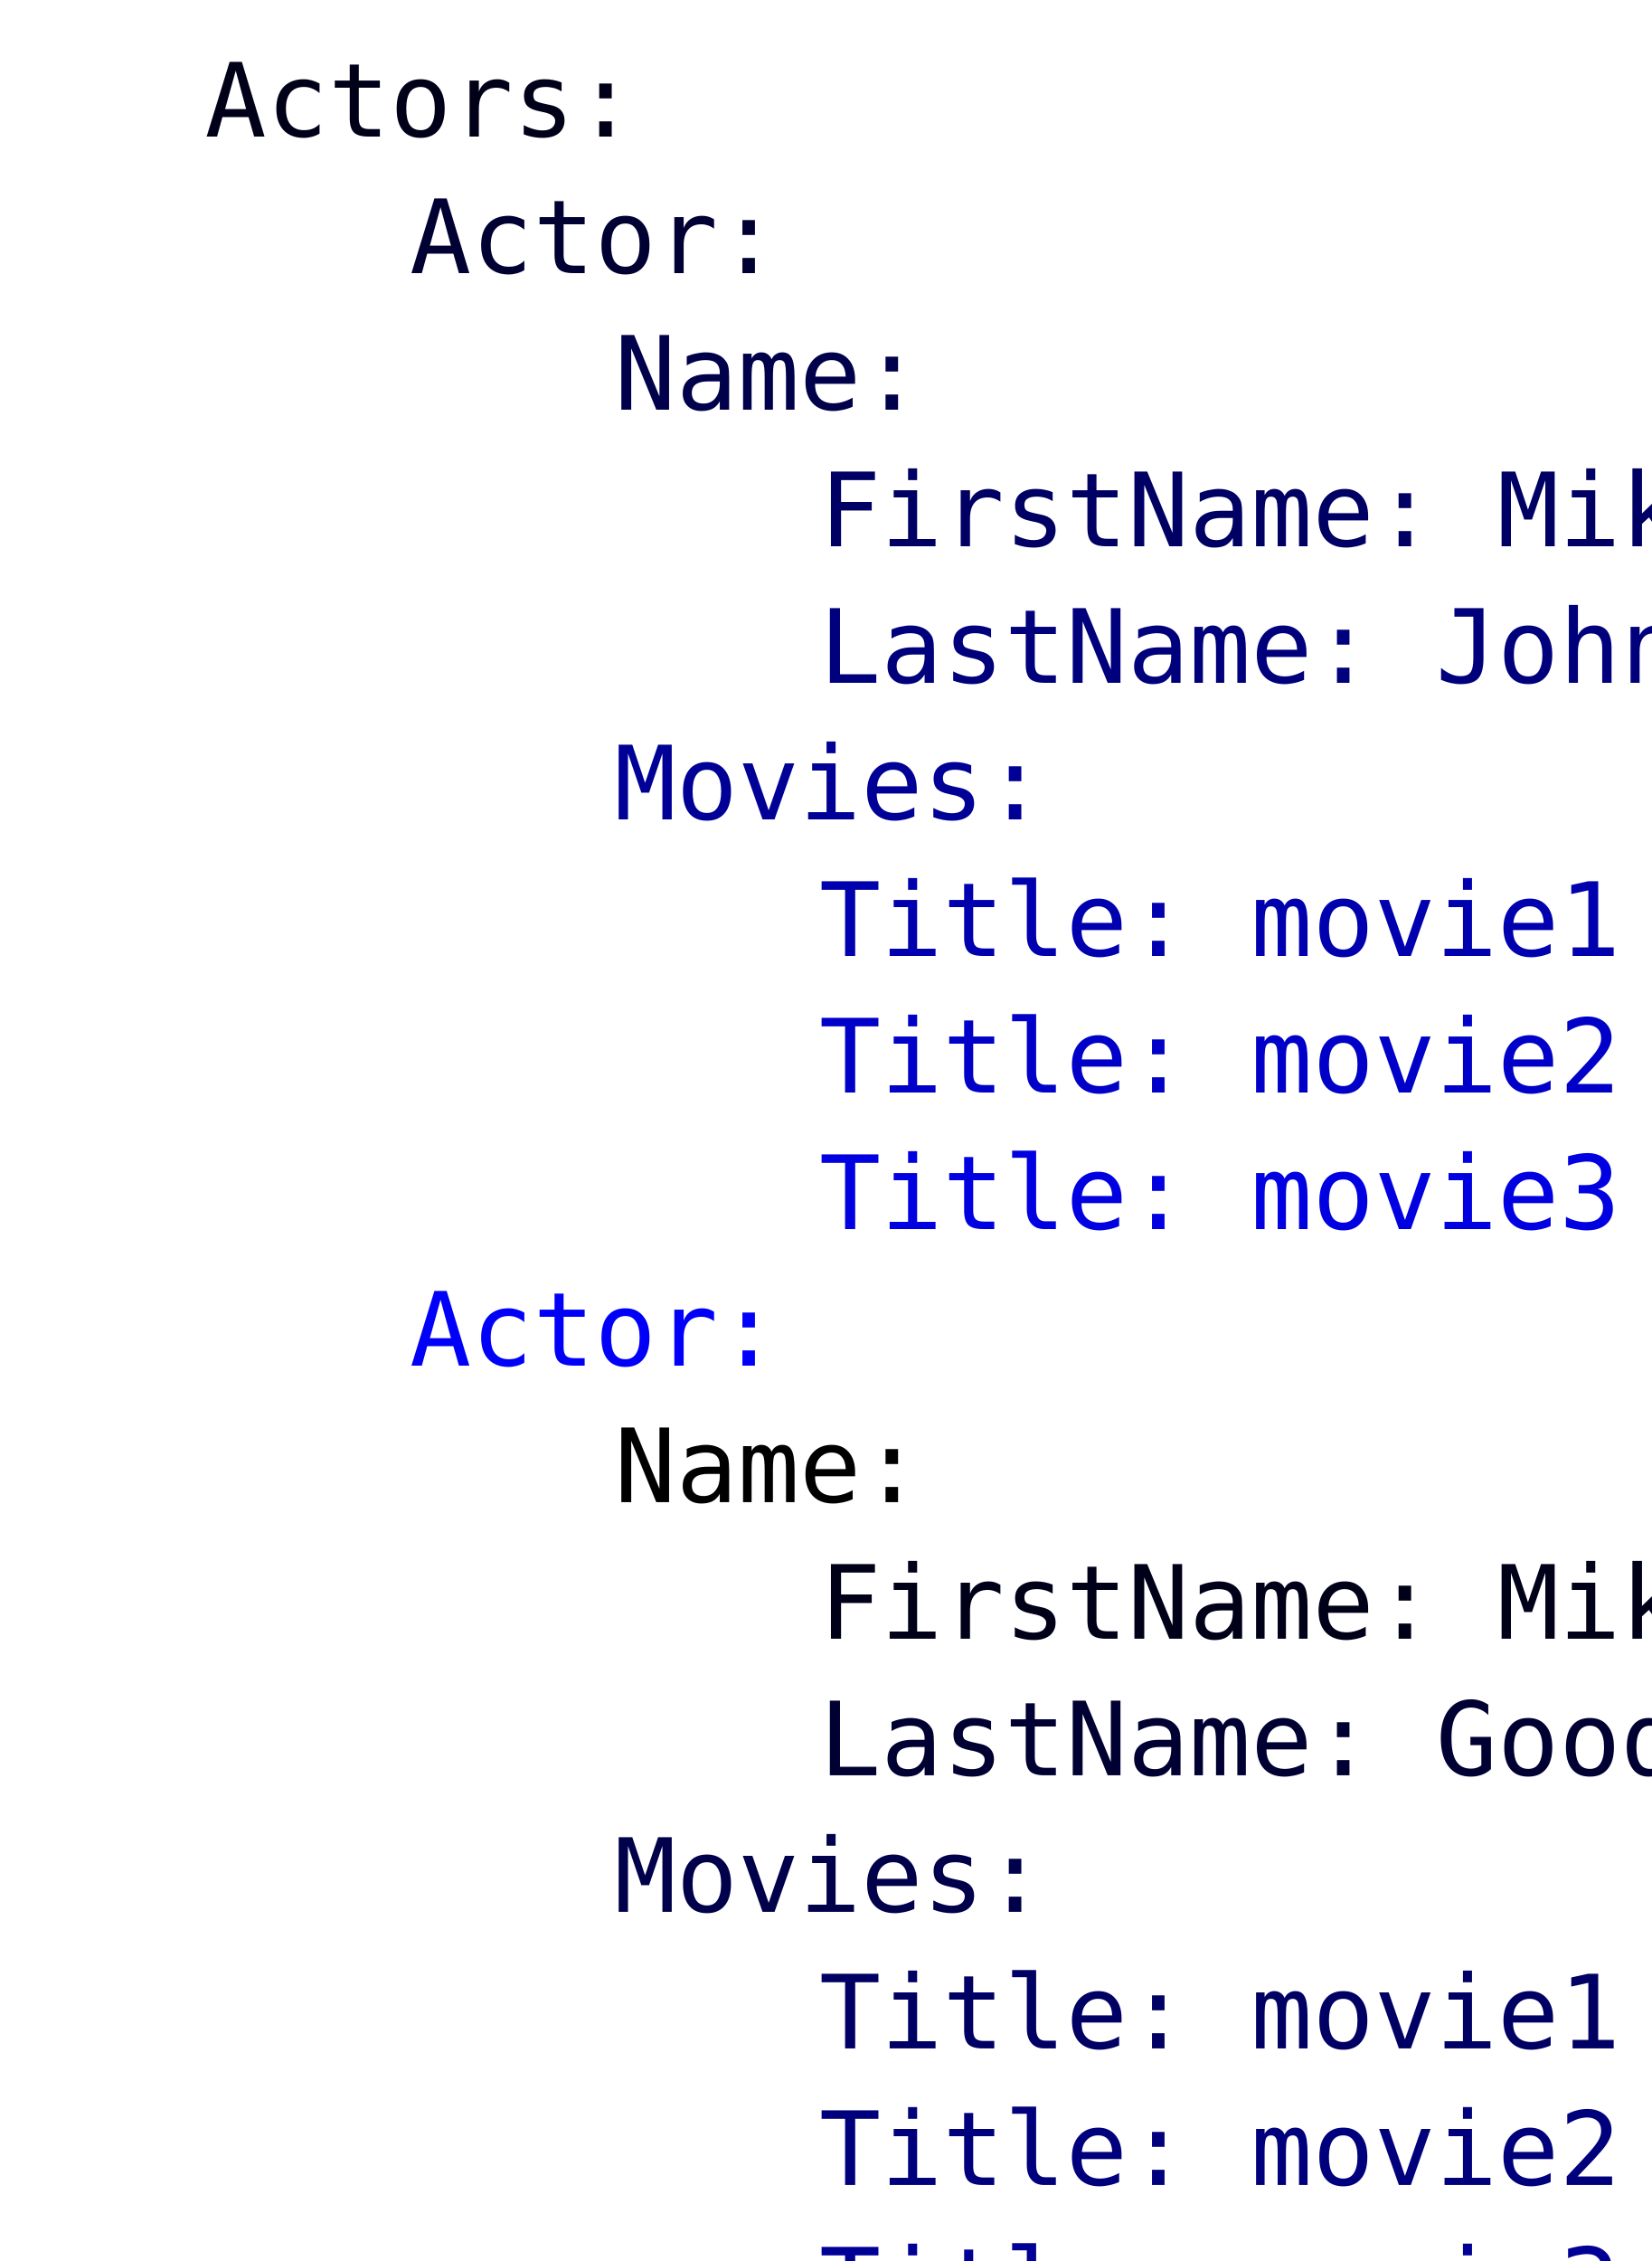
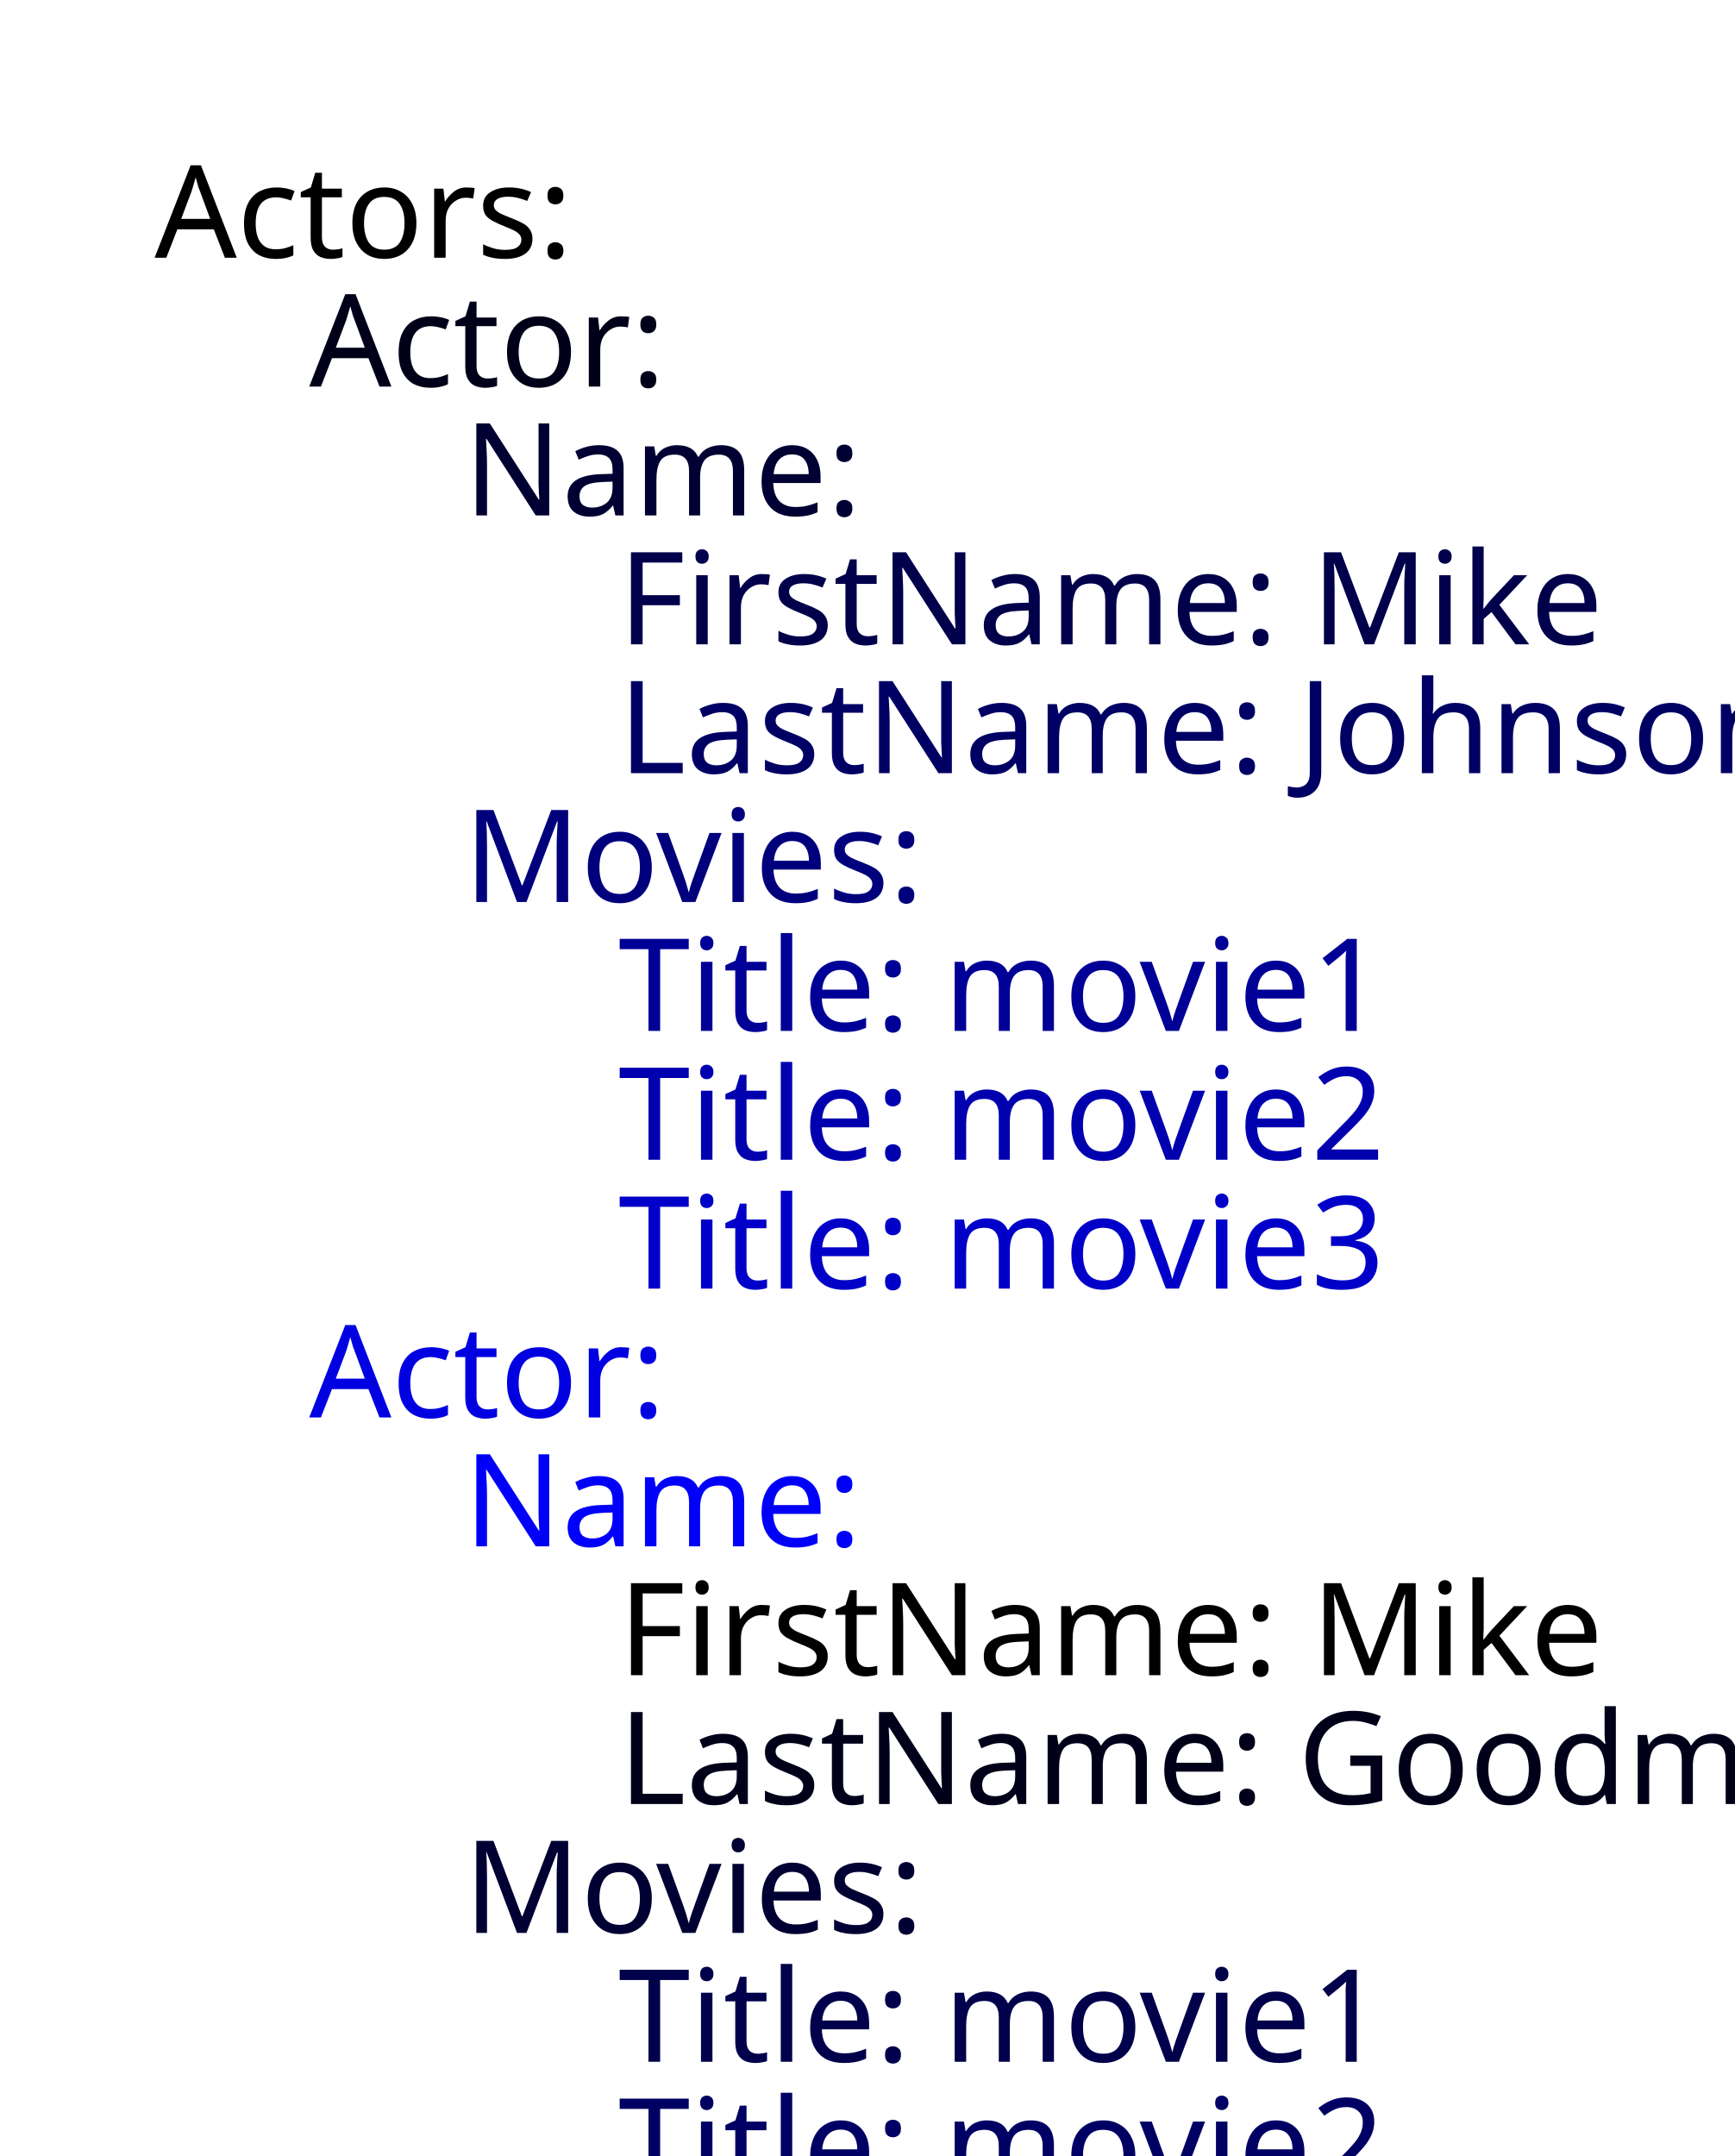
<svg xmlns="http://www.w3.org/2000/svg" baseProfile="full" height="100%" version="1.1" width="100%">
  <defs />
-   <text fill="rgb(0,0,25)" font-family="Consolas" font-size="6" x="12.0" y="8.0">Actors:  
- </text>
-   <text fill="rgb(0,0,50)" font-family="Consolas" font-size="6" x="24.0" y="16.0">Actor:  
- </text>
-   <text fill="rgb(0,0,75)" font-family="Consolas" font-size="6" x="36.0" y="24.0">Name:  
- </text>
-   <text fill="rgb(0,0,100)" font-family="Consolas" font-size="6" x="48.0" y="32.0">FirstName: Mike</text>
-   <text fill="rgb(0,0,125)" font-family="Consolas" font-size="6" x="48.0" y="40.0">LastName: Johnson</text>
-   <text fill="rgb(0,0,150)" font-family="Consolas" font-size="6" x="36.0" y="48.0">Movies:  
- </text>
-   <text fill="rgb(0,0,175)" font-family="Consolas" font-size="6" x="48.0" y="56.0">Title: 
- movie1
- </text>
-   <text fill="rgb(0,0,200)" font-family="Consolas" font-size="6" x="48.0" y="64.0">Title: movie2</text>
-   <text fill="rgb(0,0,225)" font-family="Consolas" font-size="6" x="48.0" y="72.0">Title: movie3</text>
-   <text fill="rgb(0,0,250)" font-family="Consolas" font-size="6" x="24.0" y="80.0">Actor:  
- </text>
-   <text fill="rgb(0,0,0)" font-family="Consolas" font-size="6" x="36.0" y="88.0">Name:  
- </text>
-   <text fill="rgb(0,0,25)" font-family="Consolas" font-size="6" x="48.0" y="96.0">FirstName: 
- Mike
- </text>
-   <text fill="rgb(0,0,50)" font-family="Consolas" font-size="6" x="48.0" y="104.0">LastName: Goodman</text>
-   <text fill="rgb(0,0,75)" font-family="Consolas" font-size="6" x="36.0" y="112.0">Movies:  
- </text>
-   <text fill="rgb(0,0,100)" font-family="Consolas" font-size="6" x="48.0" y="120.0">Title: movie1</text>
-   <text fill="rgb(0,0,125)" font-family="Consolas" font-size="6" x="48.0" y="128.0">Title: movie2</text>
-   <text fill="rgb(0,0,150)" font-family="Consolas" font-size="6" x="48.0" y="136.0">Title: movie3</text>
+   <text font-family="Lucida Console" font-size="10" x="12.0" y="20.0">
+     <tspan fill="rgb(0,0,0)" x="12.0" y="20.0">Actors:</tspan>
+   </text>
+   <text font-family="Lucida Console" font-size="10" x="24.0" y="30.0">
+     <tspan fill="rgb(0,0,25)" x="24.0" y="30.0">Actor:</tspan>
+   </text>
+   <text font-family="Lucida Console" font-size="10" x="36.0" y="40.0">
+     <tspan fill="rgb(0,0,50)" x="36.0" y="40.0">Name:</tspan>
+   </text>
+   <text font-family="Lucida Console" font-size="10" x="48.0" y="50.0">
+     <tspan fill="rgb(0,0,75)" x="48.0" y="50.0">FirstName: Mike</tspan>
+   </text>
+   <text font-family="Lucida Console" font-size="10" x="48.0" y="60.0">
+     <tspan fill="rgb(0,0,100)" x="48.0" y="60.0">LastName: Johnson</tspan>
+   </text>
+   <text font-family="Lucida Console" font-size="10" x="36.0" y="70.0">
+     <tspan fill="rgb(0,0,125)" x="36.0" y="70.0">Movies:</tspan>
+   </text>
+   <text font-family="Lucida Console" font-size="10" x="48.0" y="80.0">
+     <tspan fill="rgb(0,0,150)" x="48.0" y="80.0">Title: 
+ movie1</tspan>
+   </text>
+   <text font-family="Lucida Console" font-size="10" x="48.0" y="90.0">
+     <tspan fill="rgb(0,0,175)" x="48.0" y="90.0">Title: movie2</tspan>
+   </text>
+   <text font-family="Lucida Console" font-size="10" x="48.0" y="100.0">
+     <tspan fill="rgb(0,0,200)" x="48.0" y="100.0">Title: movie3</tspan>
+   </text>
+   <text font-family="Lucida Console" font-size="10" x="24.0" y="110.0">
+     <tspan fill="rgb(0,0,225)" x="24.0" y="110.0">Actor:</tspan>
+   </text>
+   <text font-family="Lucida Console" font-size="10" x="36.0" y="120.0">
+     <tspan fill="rgb(0,0,250)" x="36.0" y="120.0">Name:</tspan>
+   </text>
+   <text font-family="Lucida Console" font-size="10" x="48.0" y="130.0">
+     <tspan fill="rgb(0,0,0)" x="48.0" y="130.0">FirstName: 
+ Mike</tspan>
+   </text>
+   <text font-family="Lucida Console" font-size="10" x="48.0" y="140.0">
+     <tspan fill="rgb(0,0,25)" x="48.0" y="140.0">LastName: Goodman</tspan>
+   </text>
+   <text font-family="Lucida Console" font-size="10" x="36.0" y="150.0">
+     <tspan fill="rgb(0,0,50)" x="36.0" y="150.0">Movies:</tspan>
+   </text>
+   <text font-family="Lucida Console" font-size="10" x="48.0" y="160.0">
+     <tspan fill="rgb(0,0,75)" x="48.0" y="160.0">Title: movie1</tspan>
+   </text>
+   <text font-family="Lucida Console" font-size="10" x="48.0" y="170.0">
+     <tspan fill="rgb(0,0,100)" x="48.0" y="170.0">Title: movie2</tspan>
+   </text>
+   <text font-family="Lucida Console" font-size="10" x="48.0" y="180.0">
+     <tspan fill="rgb(0,0,125)" x="48.0" y="180.0">Title: movie3</tspan>
+   </text>
</svg>
